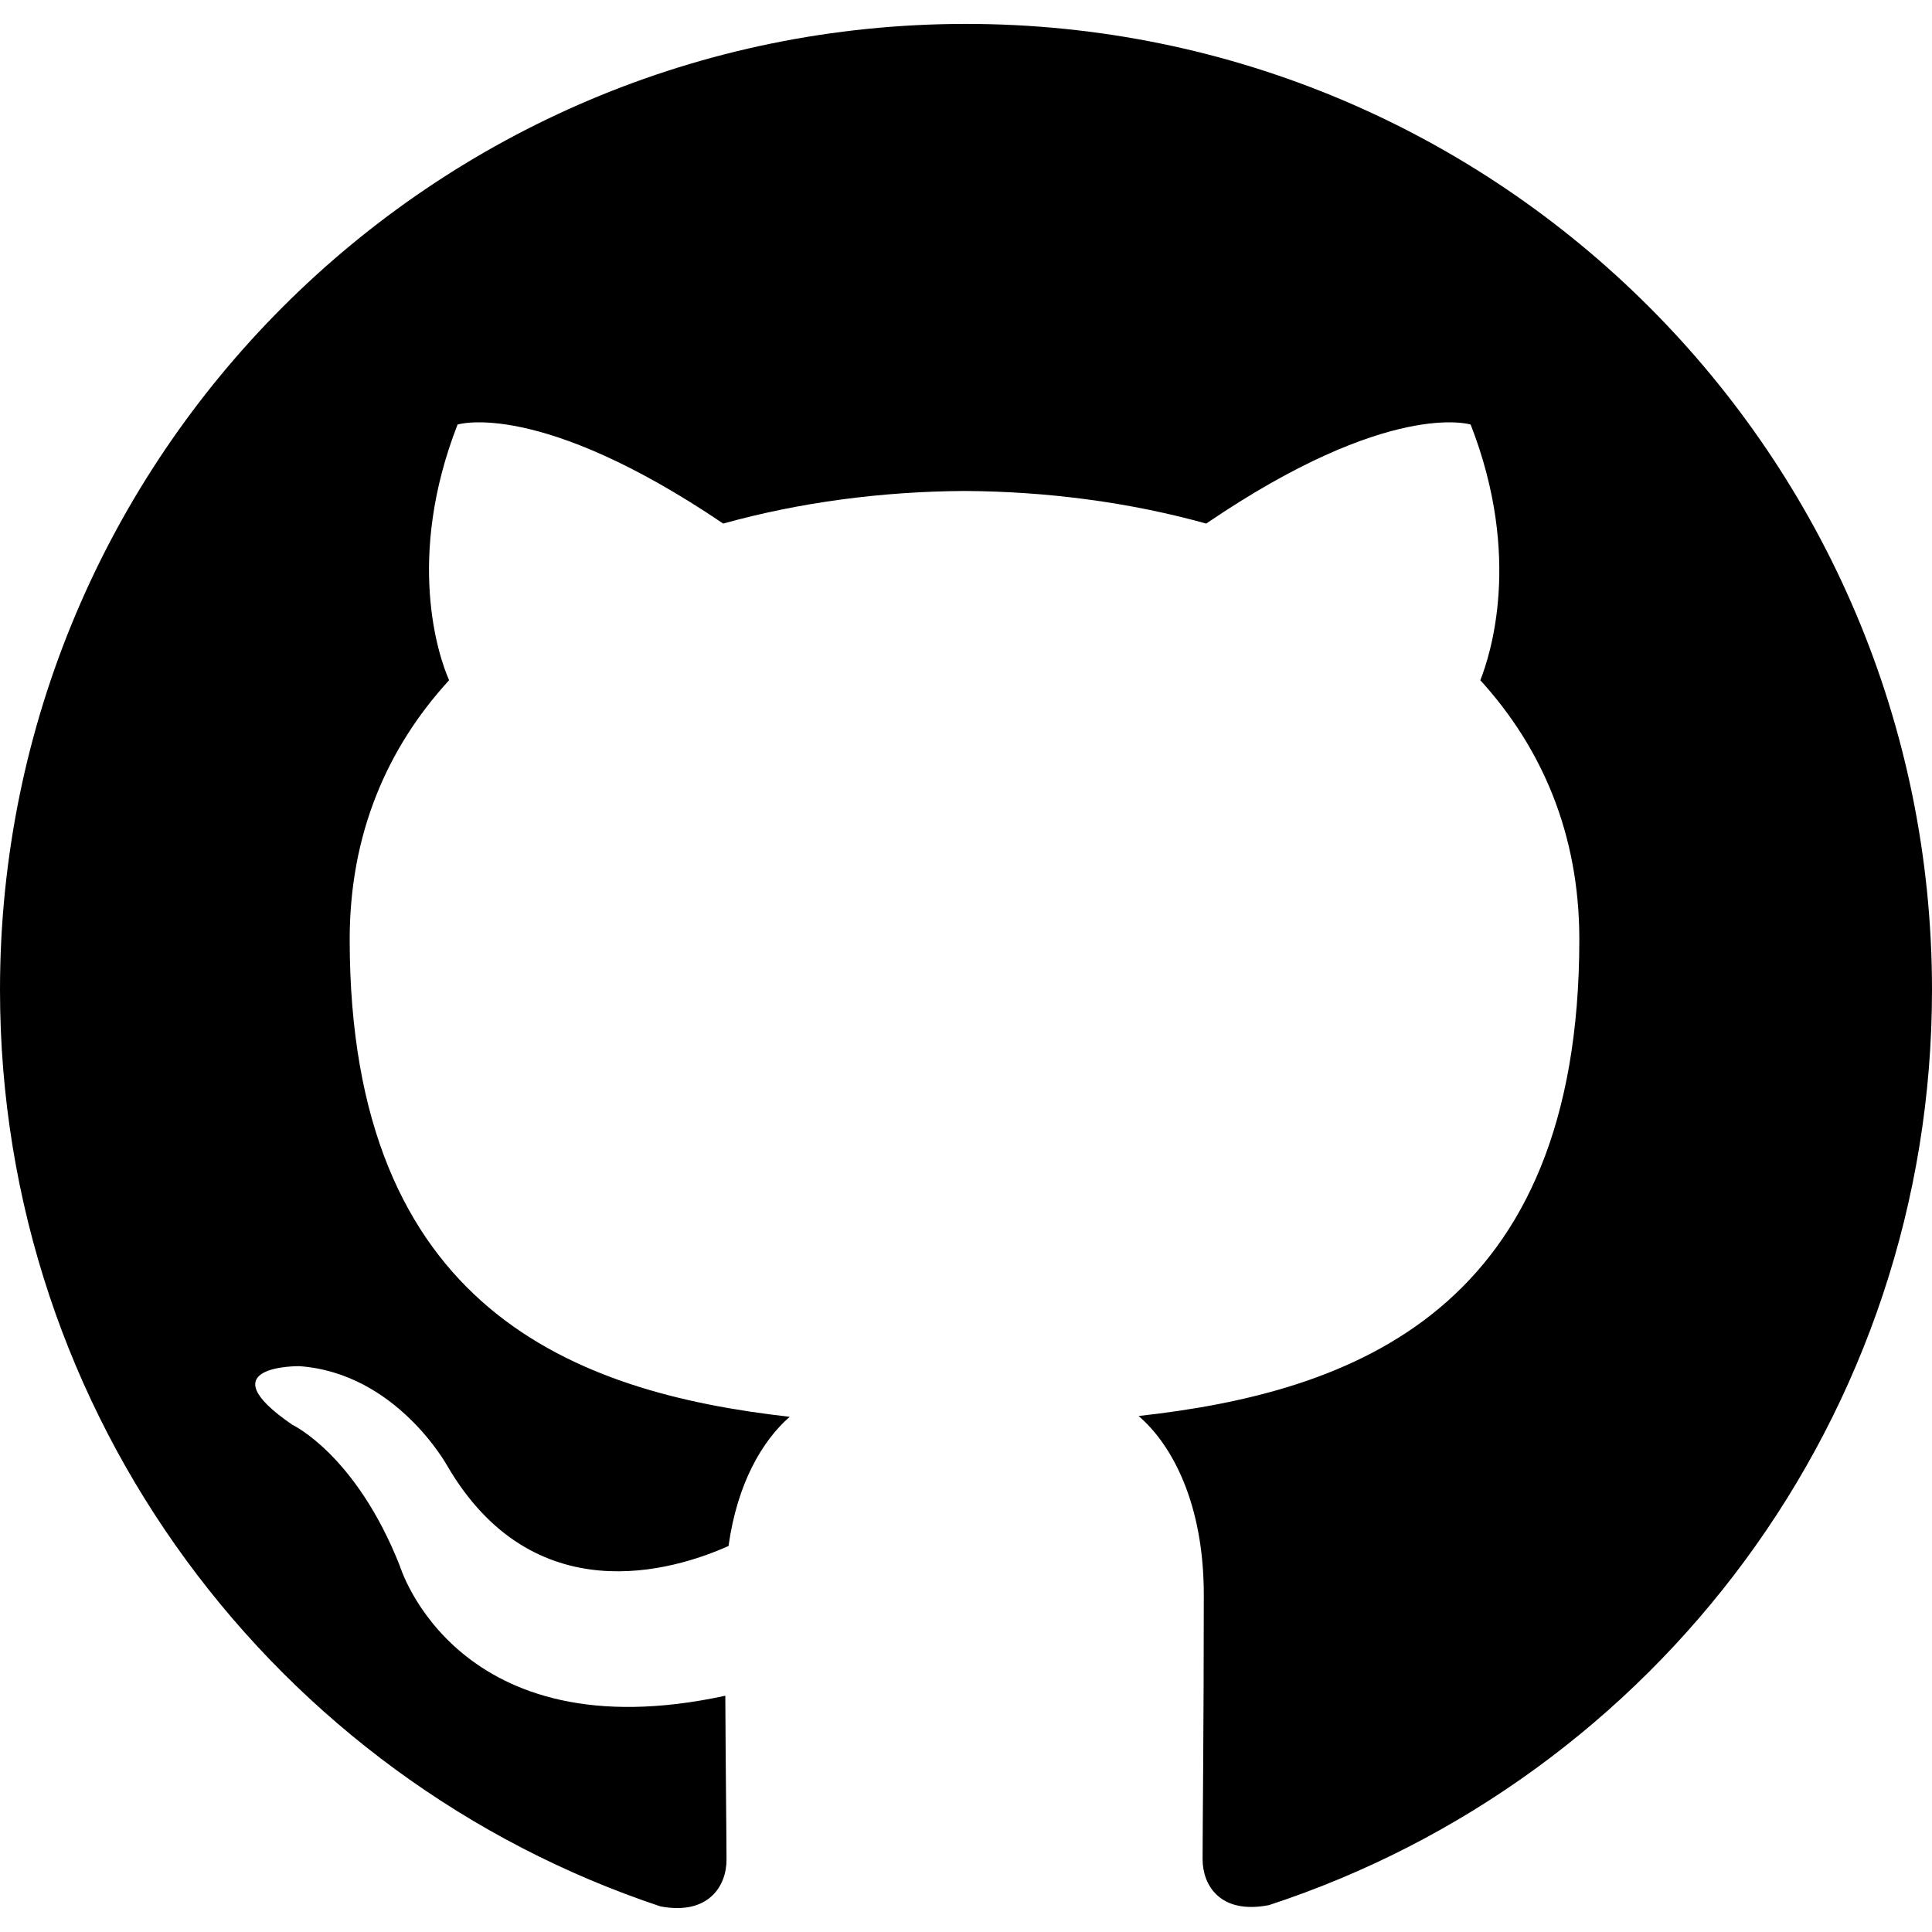
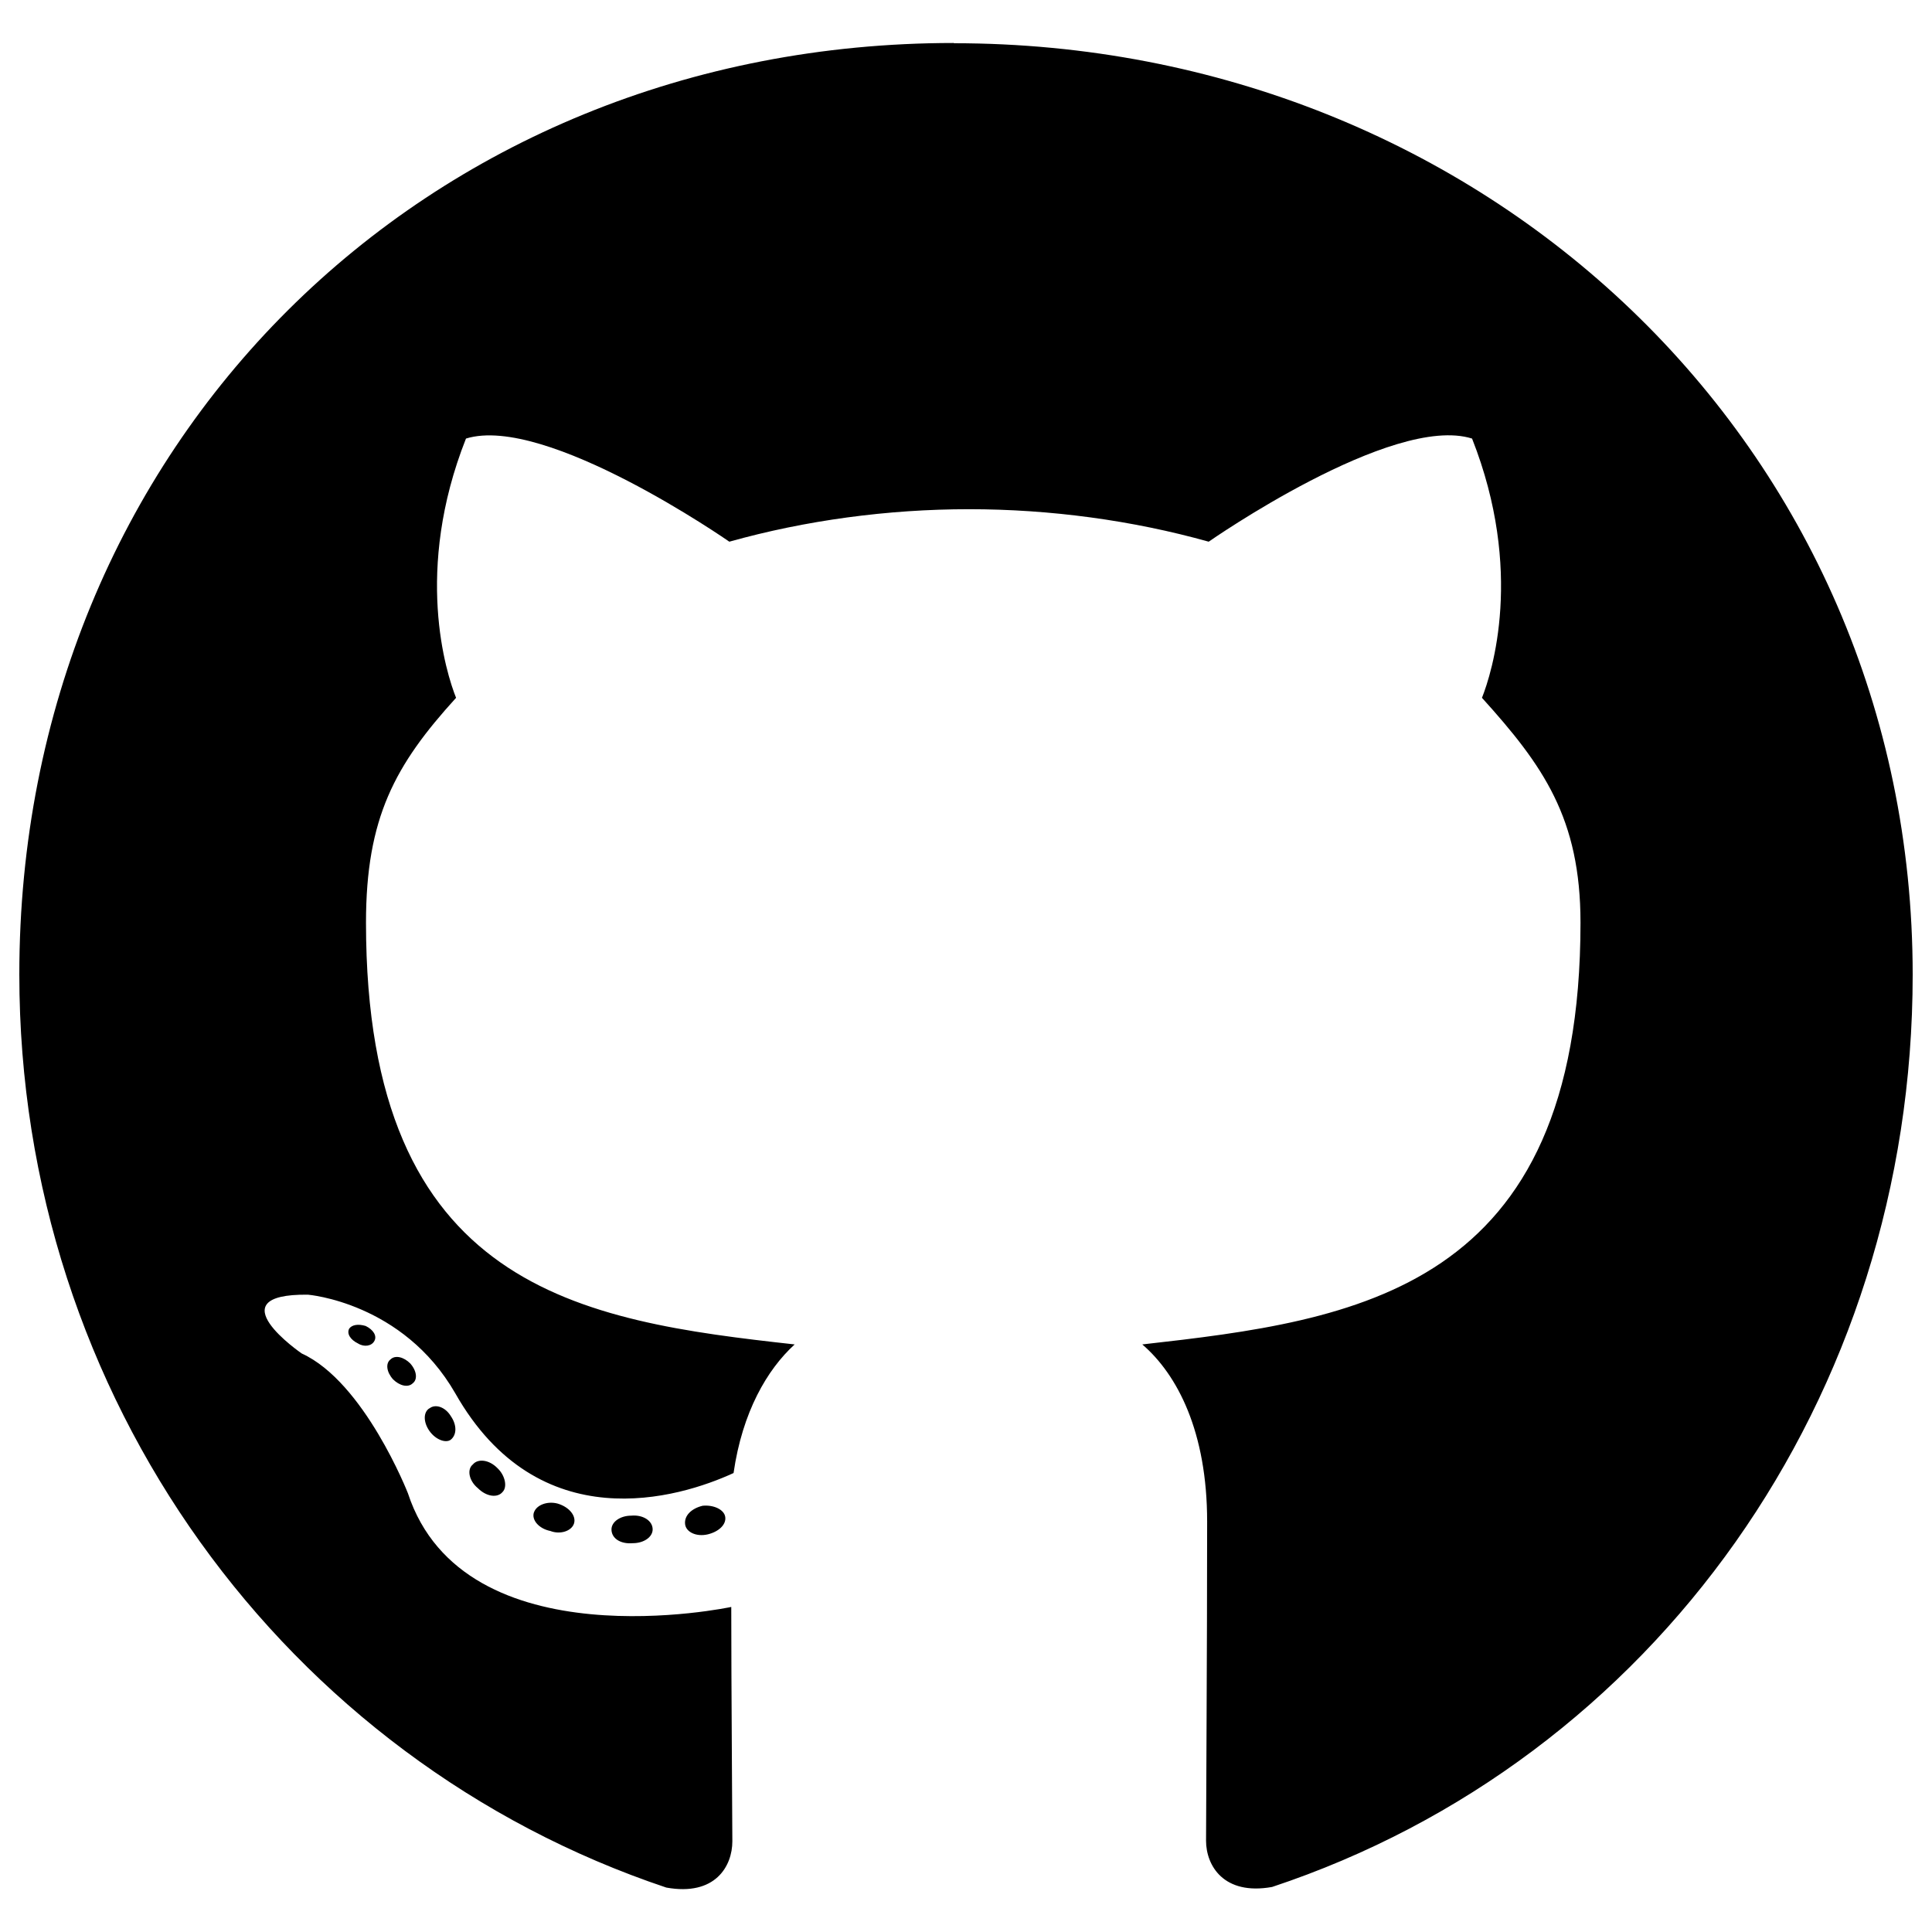
- <svg xmlns="http://www.w3.org/2000/svg" role="img" viewBox="0 0 24 24">
-   <path d="M12 .297c-6.63 0-12 5.373-12 12 0 5.303 3.438 9.8 8.205 11.385.6.113.82-.258.82-.577 0-.285-.01-1.04-.015-2.04-3.338.724-4.042-1.61-4.042-1.61C4.422 18.07 3.633 17.7 3.633 17.7c-1.087-.744.084-.729.084-.729 1.205.084 1.838 1.236 1.838 1.236 1.07 1.835 2.809 1.305 3.495.998.108-.776.417-1.305.76-1.605-2.665-.3-5.466-1.332-5.466-5.93 0-1.31.465-2.38 1.235-3.22-.135-.303-.54-1.523.105-3.176 0 0 1.005-.322 3.3 1.23.96-.267 1.98-.399 3-.405 1.02.006 2.04.138 3 .405 2.28-1.552 3.285-1.23 3.285-1.23.645 1.653.24 2.873.12 3.176.765.84 1.23 1.91 1.23 3.22 0 4.61-2.805 5.625-5.475 5.92.42.36.81 1.096.81 2.22 0 1.606-.015 2.896-.015 3.286 0 .315.21.69.825.57C20.565 22.092 24 17.592 24 12.297c0-6.627-5.373-12-12-12" />
+ <svg xmlns="http://www.w3.org/2000/svg" viewBox="0 0 16 16" id="Github--Streamline-Font-Awesome" height="16" width="16">
+   <path d="M5.405 12.666c0 0.063 -0.073 0.114 -0.164 0.114 -0.104 0.009 -0.177 -0.041 -0.177 -0.114 0 -0.063 0.073 -0.114 0.164 -0.114 0.095 -0.009 0.177 0.041 0.177 0.114Zm-0.983 -0.142c-0.022 0.063 0.041 0.136 0.136 0.155 0.082 0.032 0.177 0 0.196 -0.063s-0.041 -0.136 -0.136 -0.164c-0.082 -0.022 -0.174 0.009 -0.196 0.073Zm1.397 -0.054c-0.092 0.022 -0.155 0.082 -0.145 0.155 0.009 0.063 0.092 0.104 0.187 0.082 0.092 -0.022 0.155 -0.082 0.145 -0.145 -0.009 -0.06 -0.095 -0.101 -0.187 -0.092Zm2.08 -12.114c-4.385 0 -7.739 3.329 -7.739 7.714 0 3.506 2.207 6.506 5.358 7.562 0.405 0.073 0.547 -0.177 0.547 -0.383 0 -0.196 -0.009 -1.277 -0.009 -1.941 0 0 -2.213 0.474 -2.678 -0.942 0 0 -0.36 -0.92 -0.879 -1.157 0 0 -0.724 -0.496 0.051 -0.487 0 0 0.787 0.063 1.22 0.816 0.692 1.22 1.853 0.869 2.305 0.661 0.073 -0.506 0.278 -0.857 0.506 -1.065 -1.767 -0.196 -3.55 -0.452 -3.55 -3.493 0 -0.869 0.24 -1.306 0.746 -1.862 -0.082 -0.205 -0.351 -1.053 0.082 -2.147 0.661 -0.205 2.181 0.854 2.181 0.854 0.632 -0.177 1.312 -0.269 1.985 -0.269s1.353 0.092 1.985 0.269c0 0 1.521 -1.062 2.181 -0.854 0.433 1.097 0.164 1.941 0.082 2.147 0.506 0.56 0.816 0.996 0.816 1.862 0 3.051 -1.862 3.294 -3.629 3.493 0.291 0.25 0.537 0.724 0.537 1.467 0 1.065 -0.009 2.384 -0.009 2.643 0 0.205 0.145 0.455 0.547 0.383 3.161 -1.05 5.305 -4.05 5.305 -7.555 0 -4.385 -3.556 -7.714 -7.941 -7.714Zm-4.666 10.903c-0.041 0.032 -0.032 0.104 0.022 0.164 0.051 0.051 0.123 0.073 0.164 0.032 0.041 -0.032 0.032 -0.104 -0.022 -0.164 -0.051 -0.051 -0.123 -0.073 -0.164 -0.032Zm-0.341 -0.256c-0.022 0.041 0.009 0.092 0.073 0.123 0.051 0.032 0.114 0.022 0.136 -0.022 0.022 -0.041 -0.009 -0.092 -0.073 -0.123 -0.063 -0.019 -0.114 -0.009 -0.136 0.022Zm1.024 1.125c-0.051 0.041 -0.032 0.136 0.041 0.196 0.073 0.073 0.164 0.082 0.205 0.032 0.041 -0.041 0.022 -0.136 -0.041 -0.196 -0.07 -0.073 -0.164 -0.082 -0.205 -0.032Zm-0.36 -0.465c-0.051 0.032 -0.051 0.114 0 0.187s0.136 0.104 0.177 0.073c0.051 -0.041 0.051 -0.123 0 -0.196 -0.044 -0.073 -0.126 -0.104 -0.177 -0.063Z" fill="#000000" stroke-width="0.032" />
</svg>
